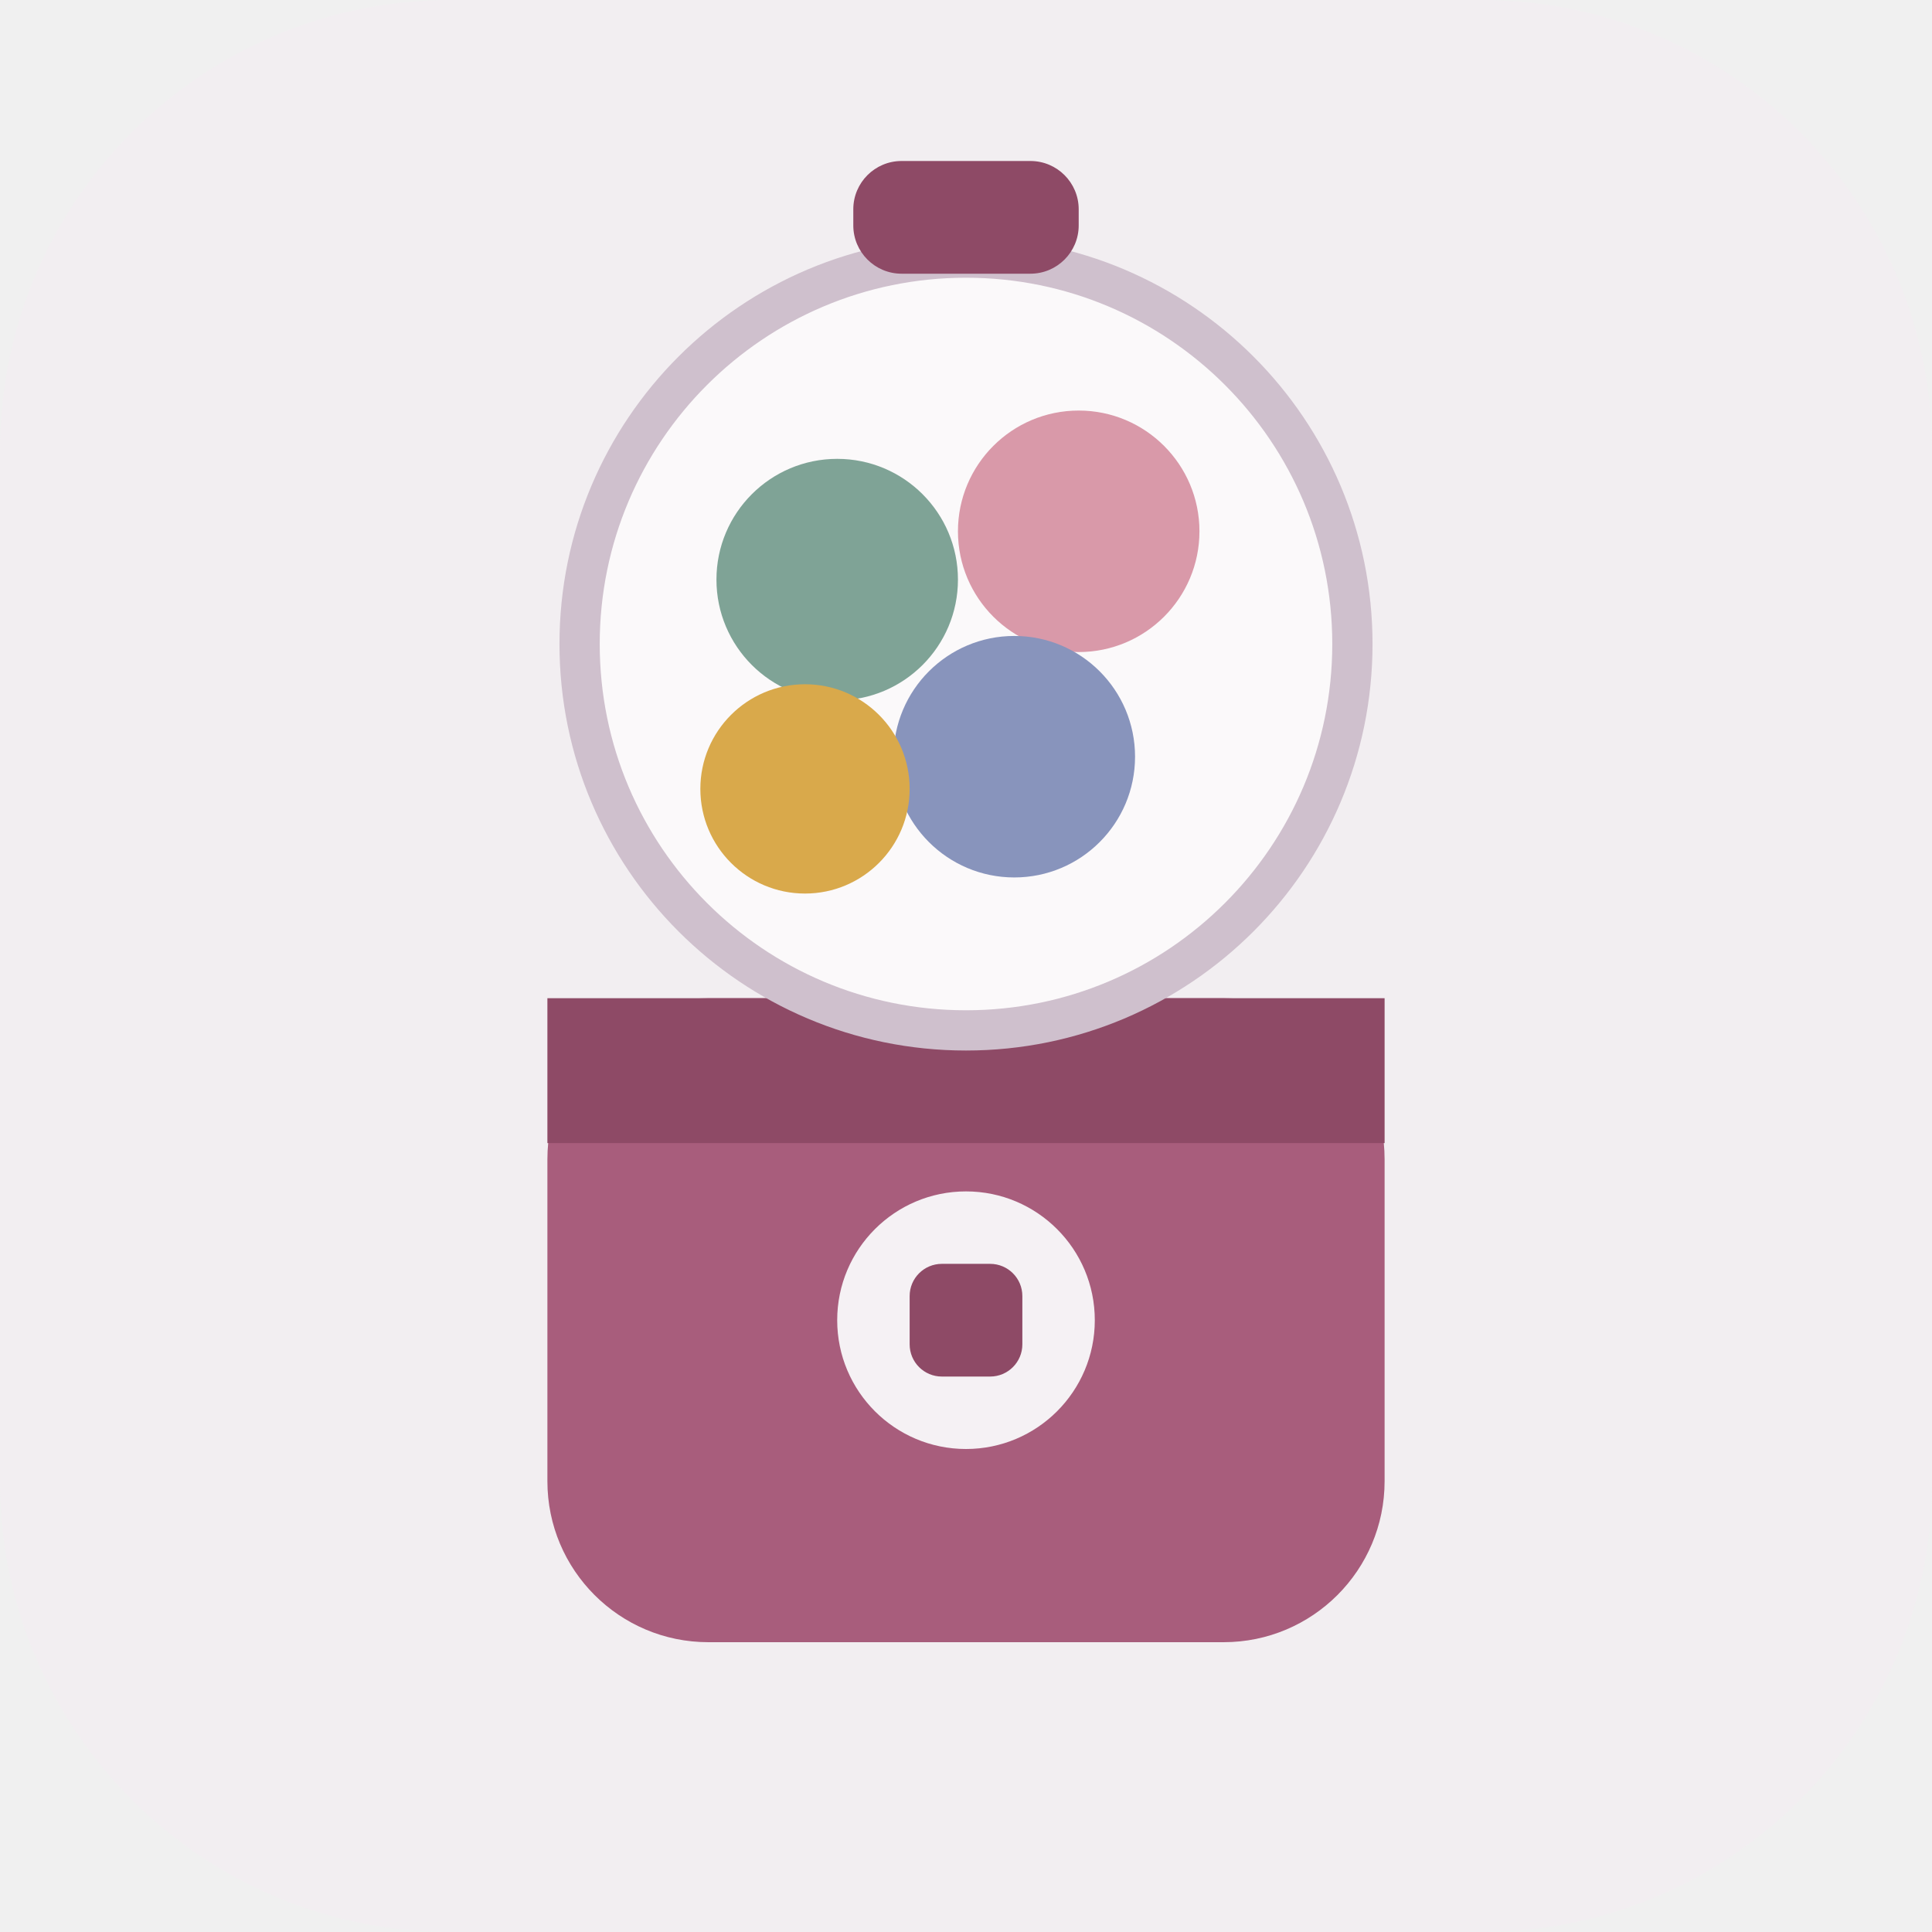
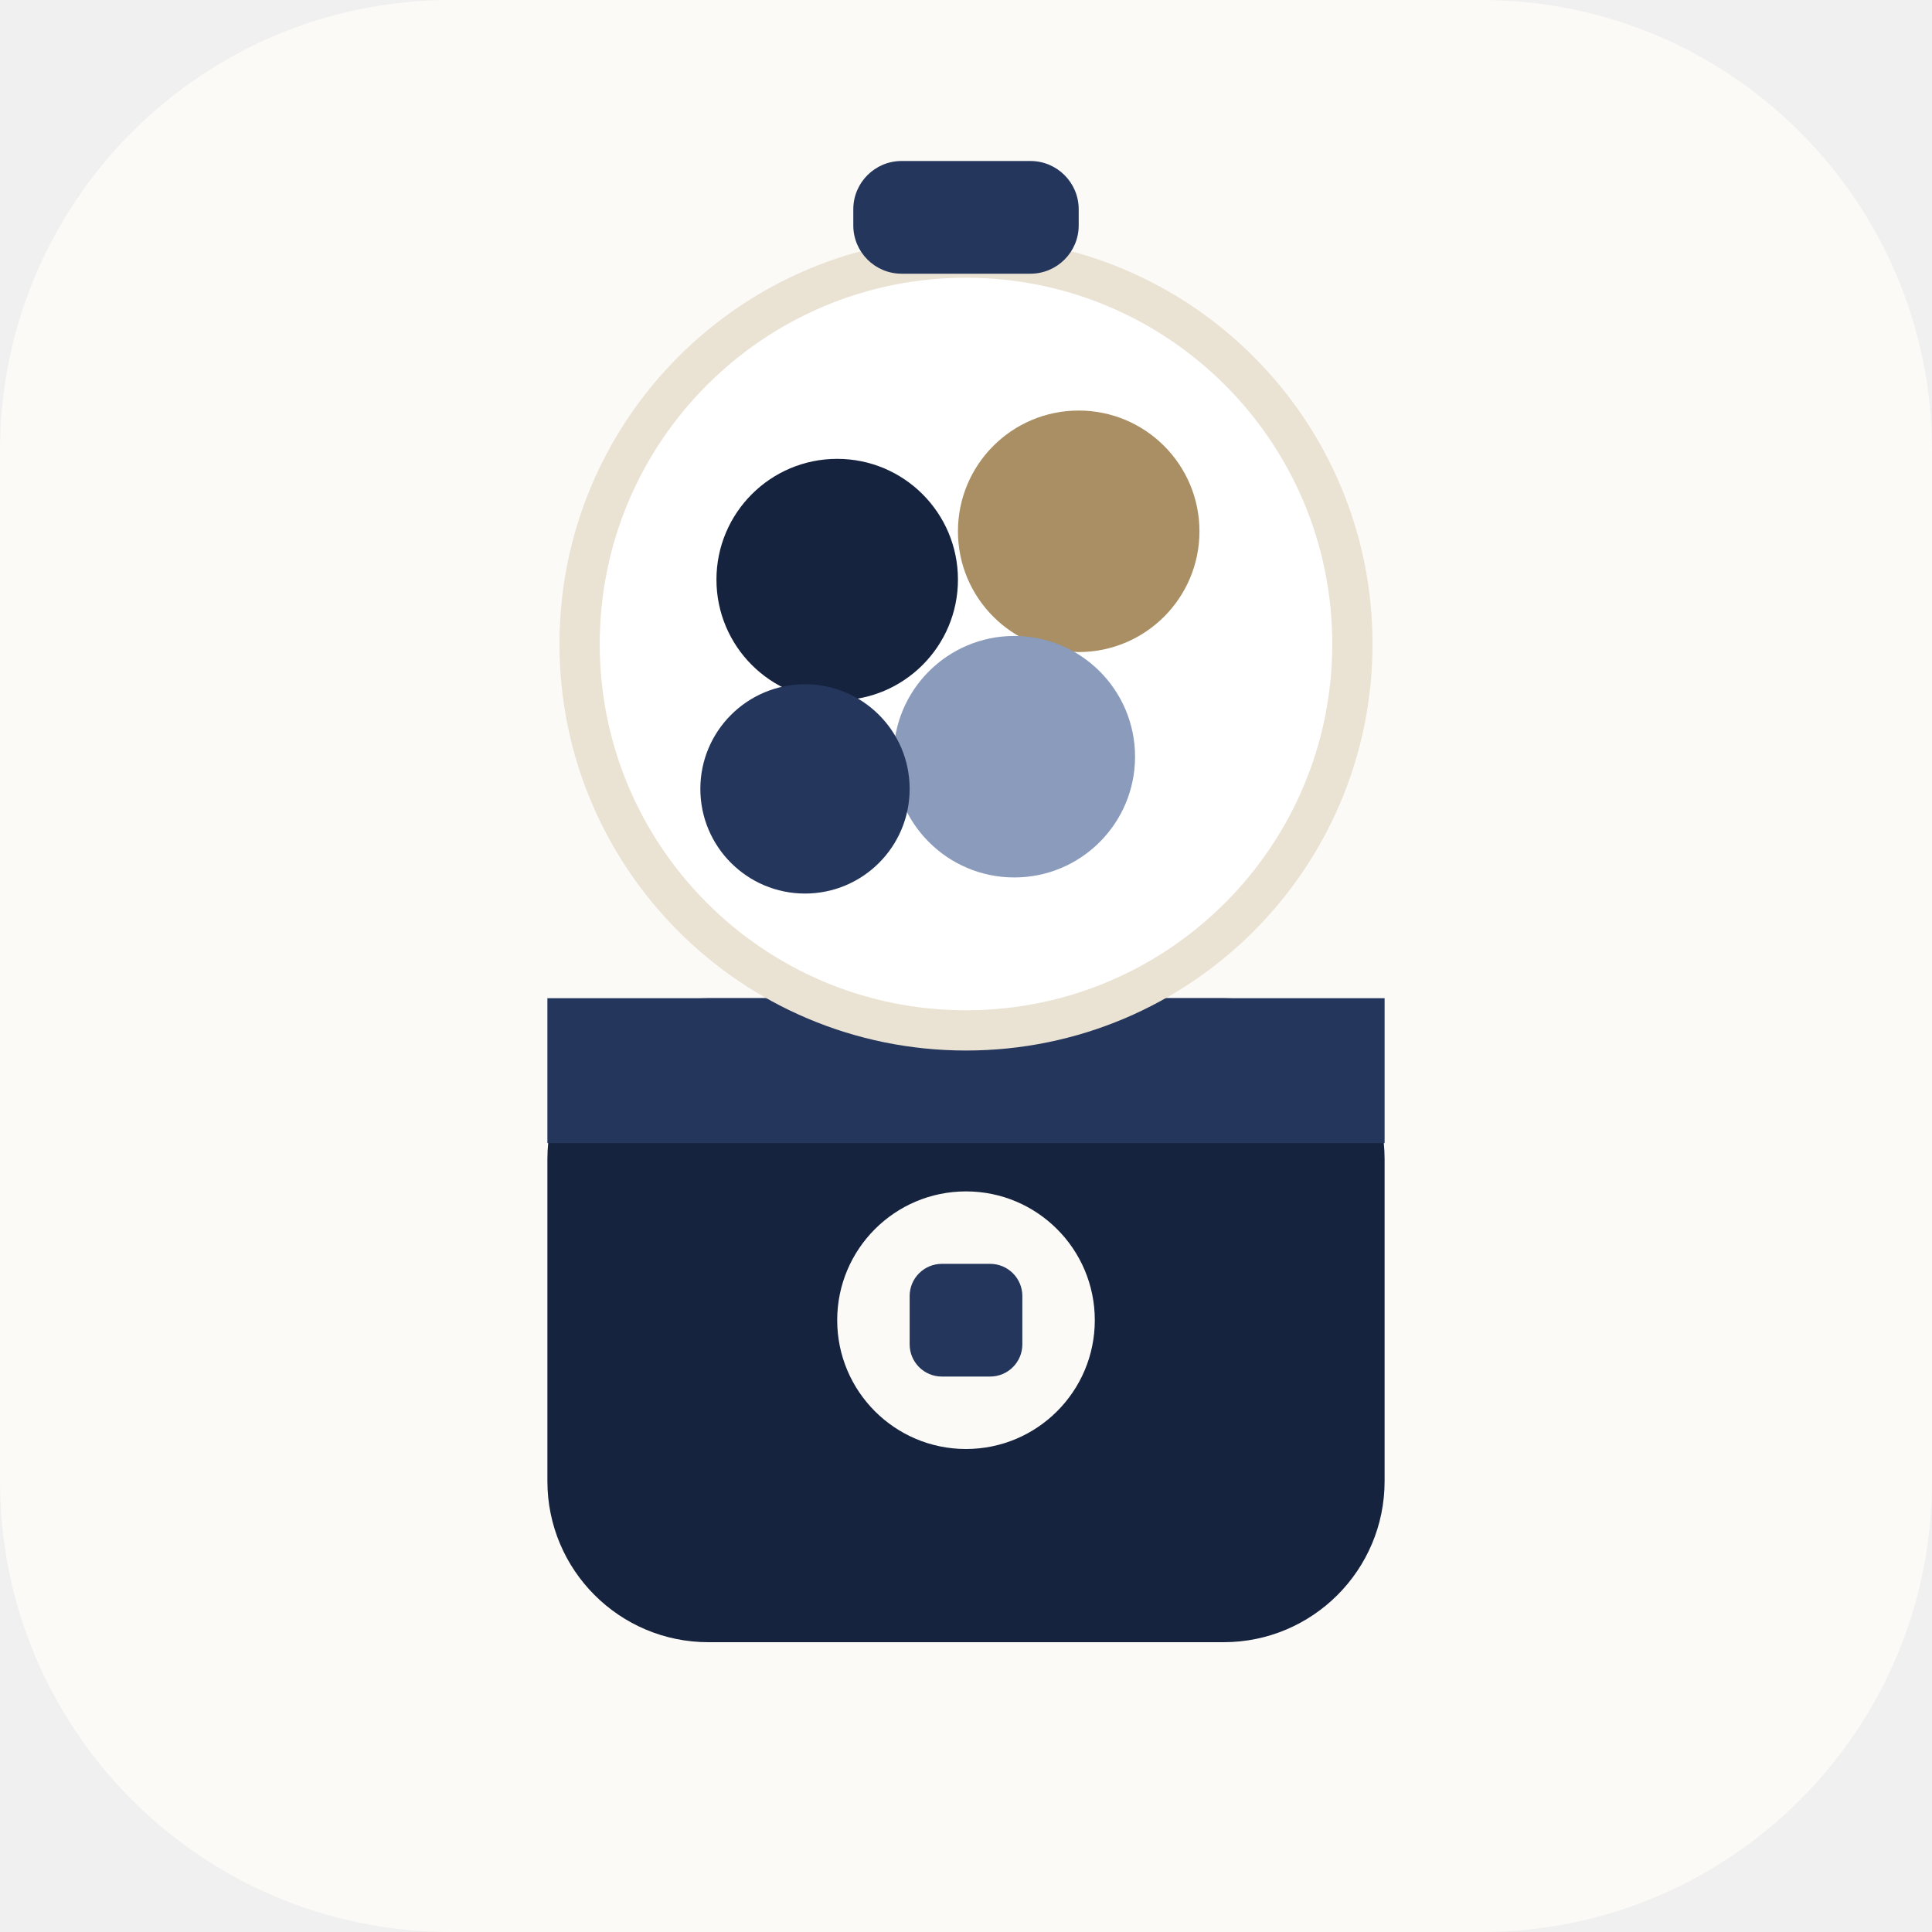
<svg xmlns="http://www.w3.org/2000/svg" viewBox="0 0 120 120">
-   <rect width="120" height="120" rx="28" fill="#F2EEF1" />
-   <rect x="34" y="62" width="52" height="40" rx="10" fill="#A85D7C" />
-   <rect x="34" y="62" width="52" height="9" fill="#8E4A66" />
-   <circle cx="60" cy="82" r="8" fill="#F5F1F4" />
-   <rect x="56.5" y="78.5" width="7" height="7" rx="2" fill="#8E4A66" />
-   <circle cx="60" cy="40" r="24" fill="#FBF9FA" stroke="#CFC0CD" stroke-width="2.5" />
-   <circle cx="52" cy="36" r="7.5" fill="#7FA396" />
-   <circle cx="67" cy="33" r="7.5" fill="#D999A9" />
-   <circle cx="63" cy="47" r="7.5" fill="#8894BC" />
-   <circle cx="50" cy="49" r="6.5" fill="#D9A94B" />
-   <rect x="53" y="10" width="14" height="7" rx="3" fill="#8E4A66" />
+   <rect width="120" height="120" rx="28" fill="#FBFAF7" />
+   <rect x="34" y="62" width="52" height="40" rx="10" fill="#16233E" />
+   <rect x="34" y="62" width="52" height="9" fill="#24365C" />
+   <circle cx="60" cy="82" r="8" fill="#FBFAF7" />
+   <rect x="56.5" y="78.5" width="7" height="7" rx="2" fill="#24365C" />
+   <circle cx="60" cy="40" r="24" fill="#FFFFFF" stroke="#EAE2D3" stroke-width="2.5" />
+   <circle cx="52" cy="36" r="7.5" fill="#16233E" />
+   <circle cx="67" cy="33" r="7.5" fill="#A98F63" />
+   <circle cx="63" cy="47" r="7.5" fill="#8B9BBC" />
+   <circle cx="50" cy="49" r="6.5" fill="#24365C" />
+   <rect x="53" y="10" width="14" height="7" rx="3" fill="#24365C" />
</svg>
